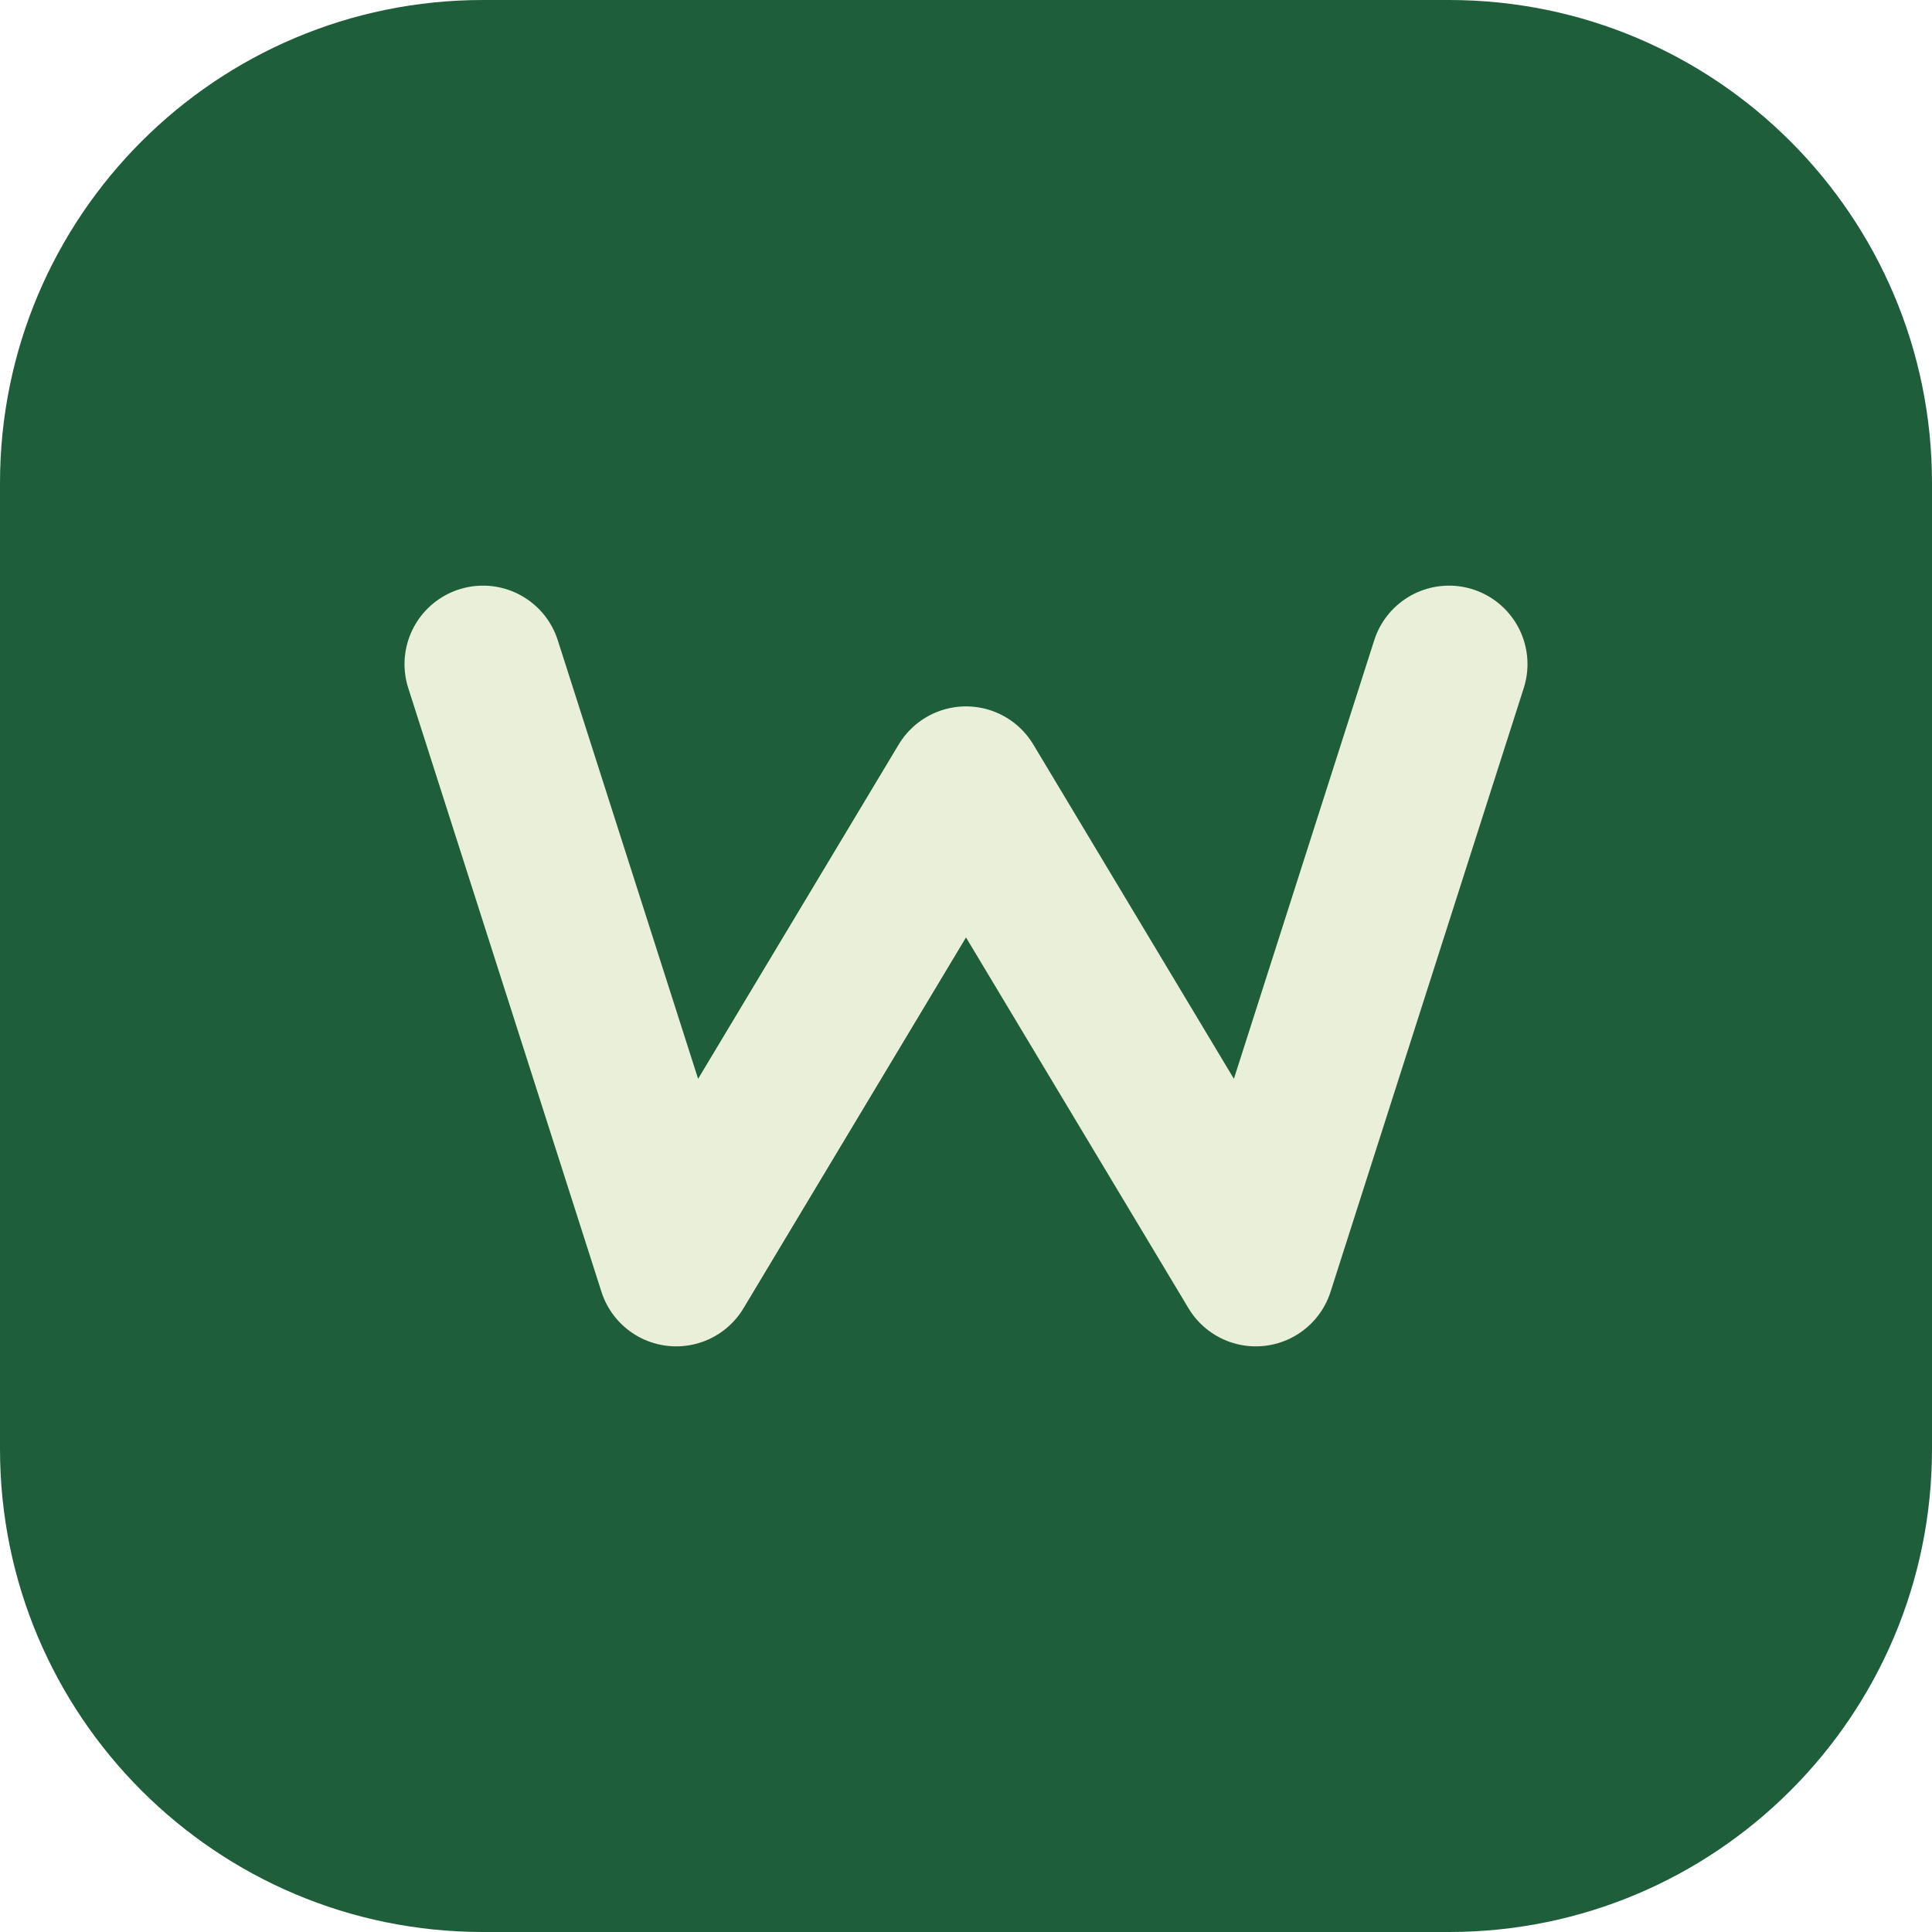
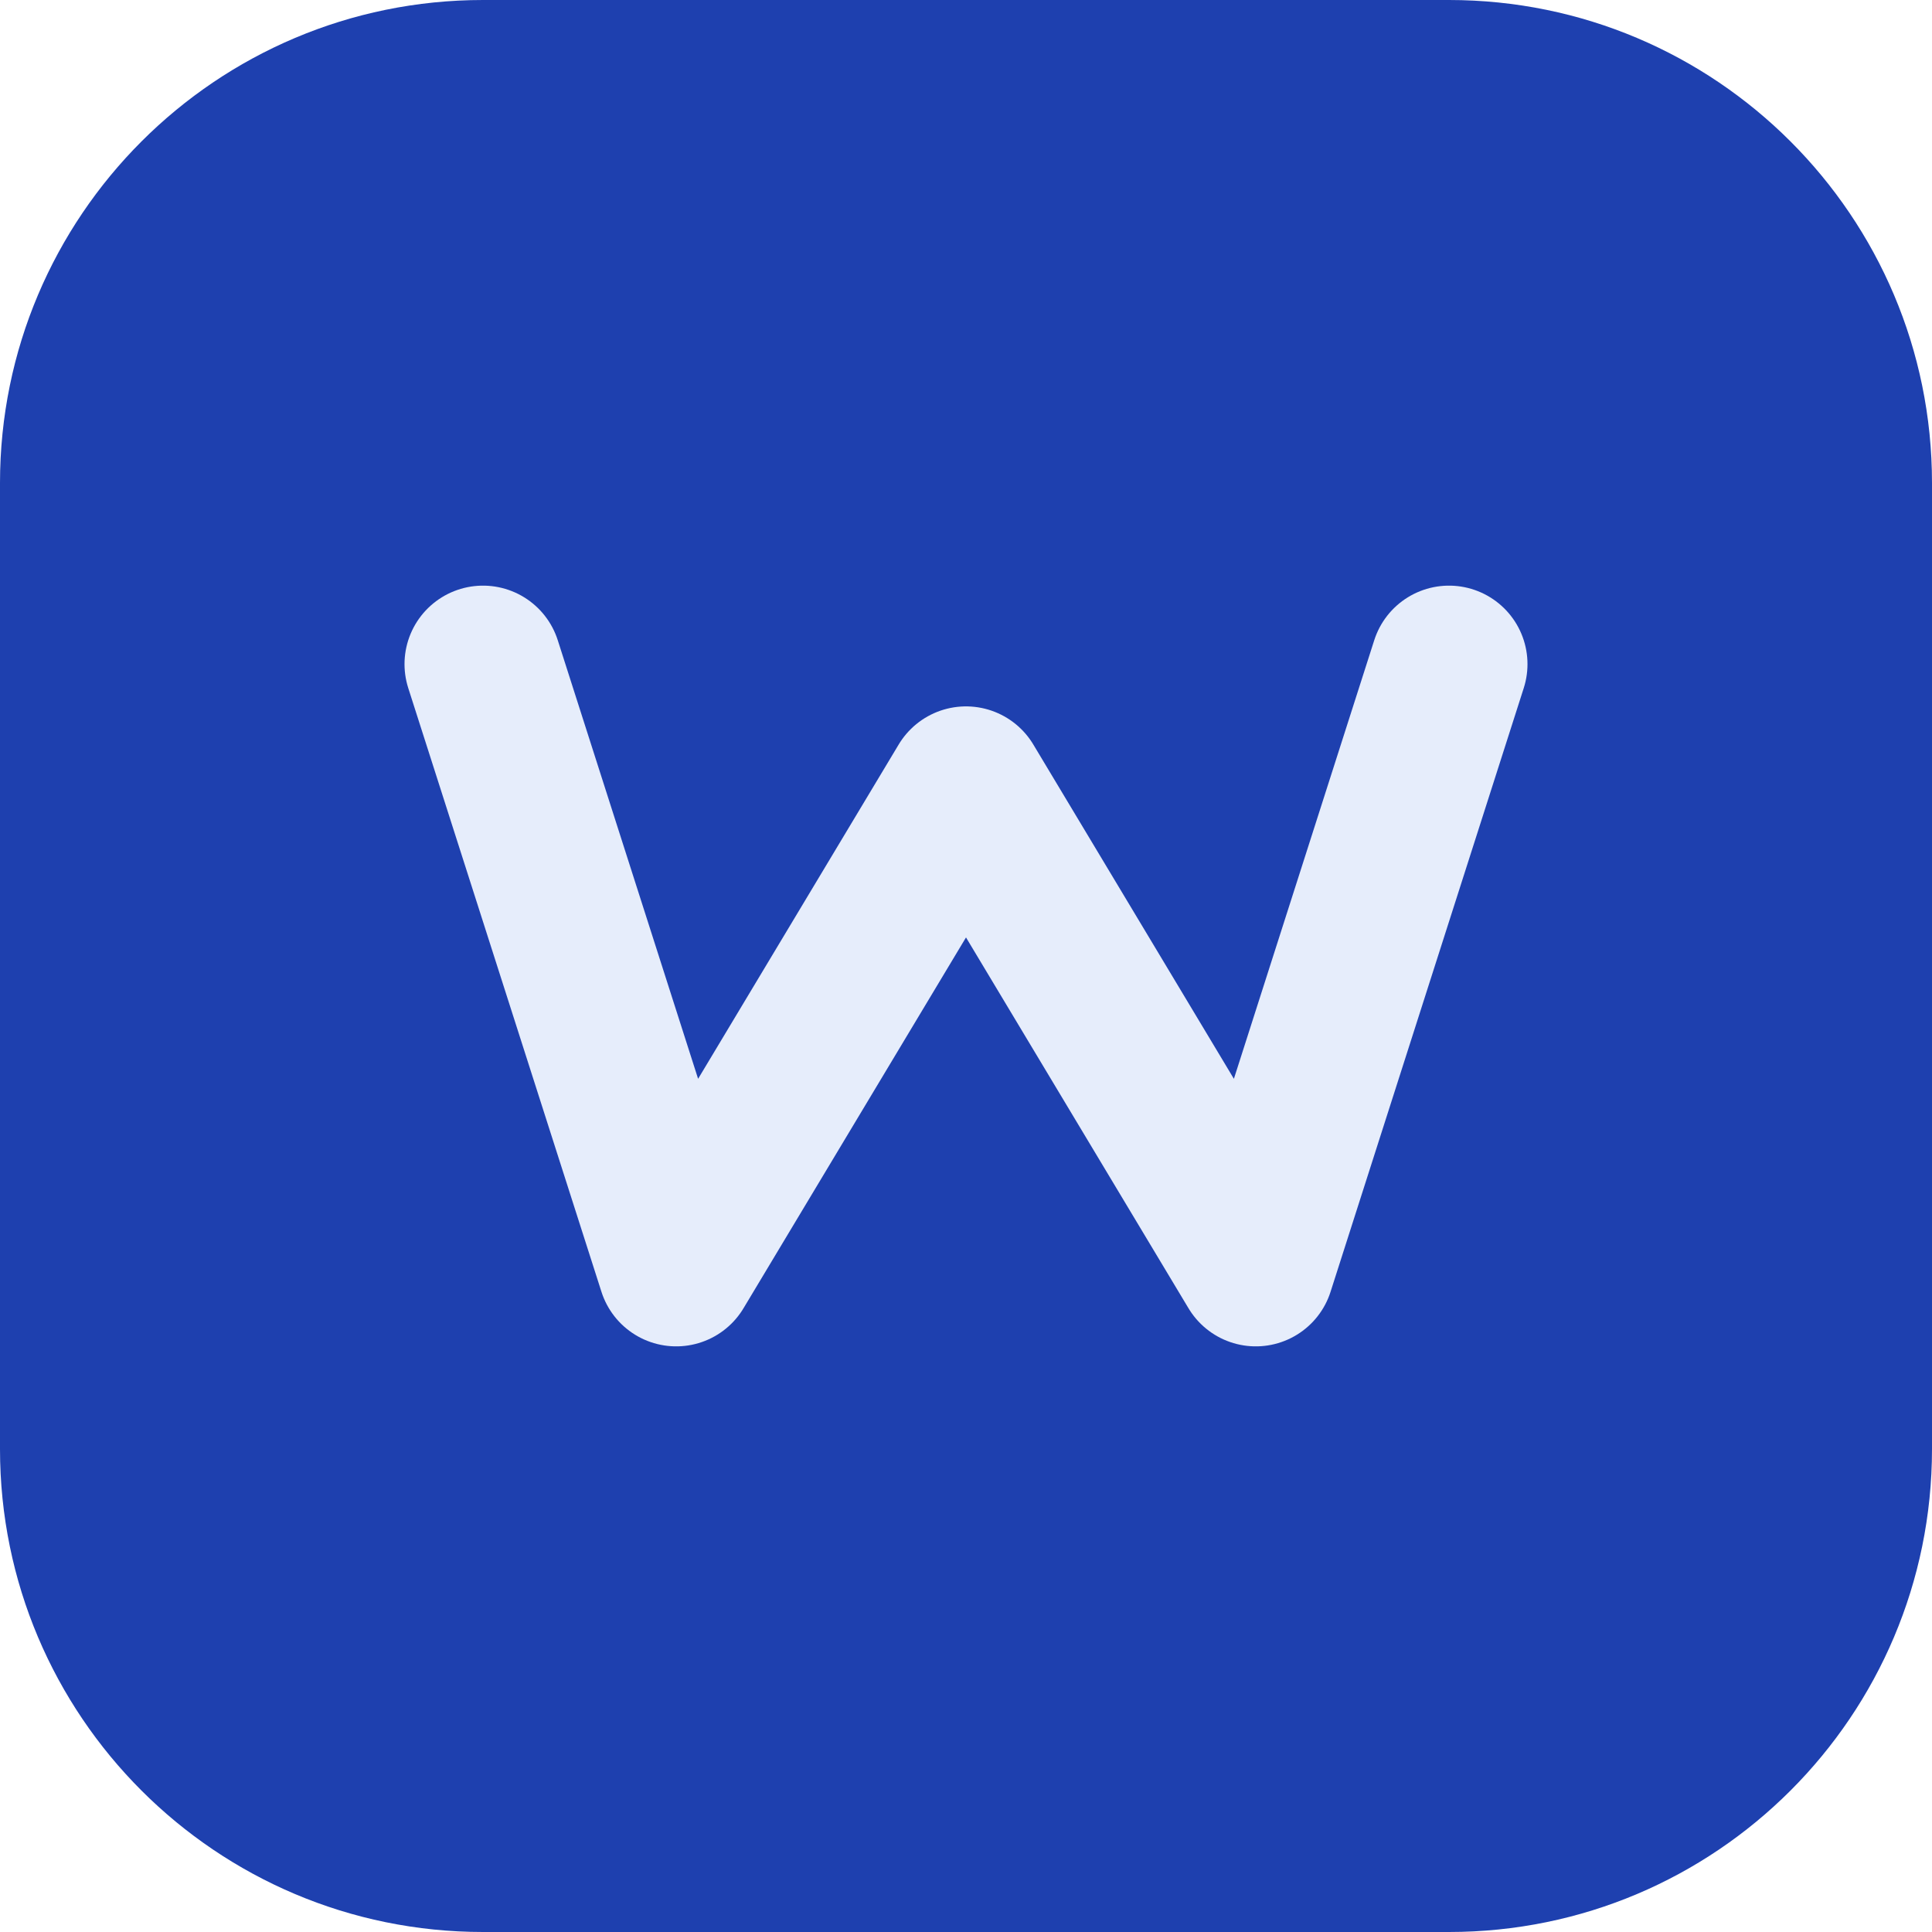
<svg xmlns="http://www.w3.org/2000/svg" viewBox="0 0 32 32">
-   <rect width="32" height="32" rx="8" fill="#1F5E3B" />
-   <path d="M8 11l3.2 10L16 13l4.8 8L24 11" fill="none" stroke="#E9EFD9" stroke-width="2.6" stroke-linecap="round" stroke-linejoin="round" />
+   <rect width="32" height="32" rx="8" fill="#1E40AF" />
+   <path d="M8 11l3.2 10L16 13l4.8 8L24 11" fill="none" stroke="#E6EDFB" stroke-width="2.6" stroke-linecap="round" stroke-linejoin="round" />
</svg>
